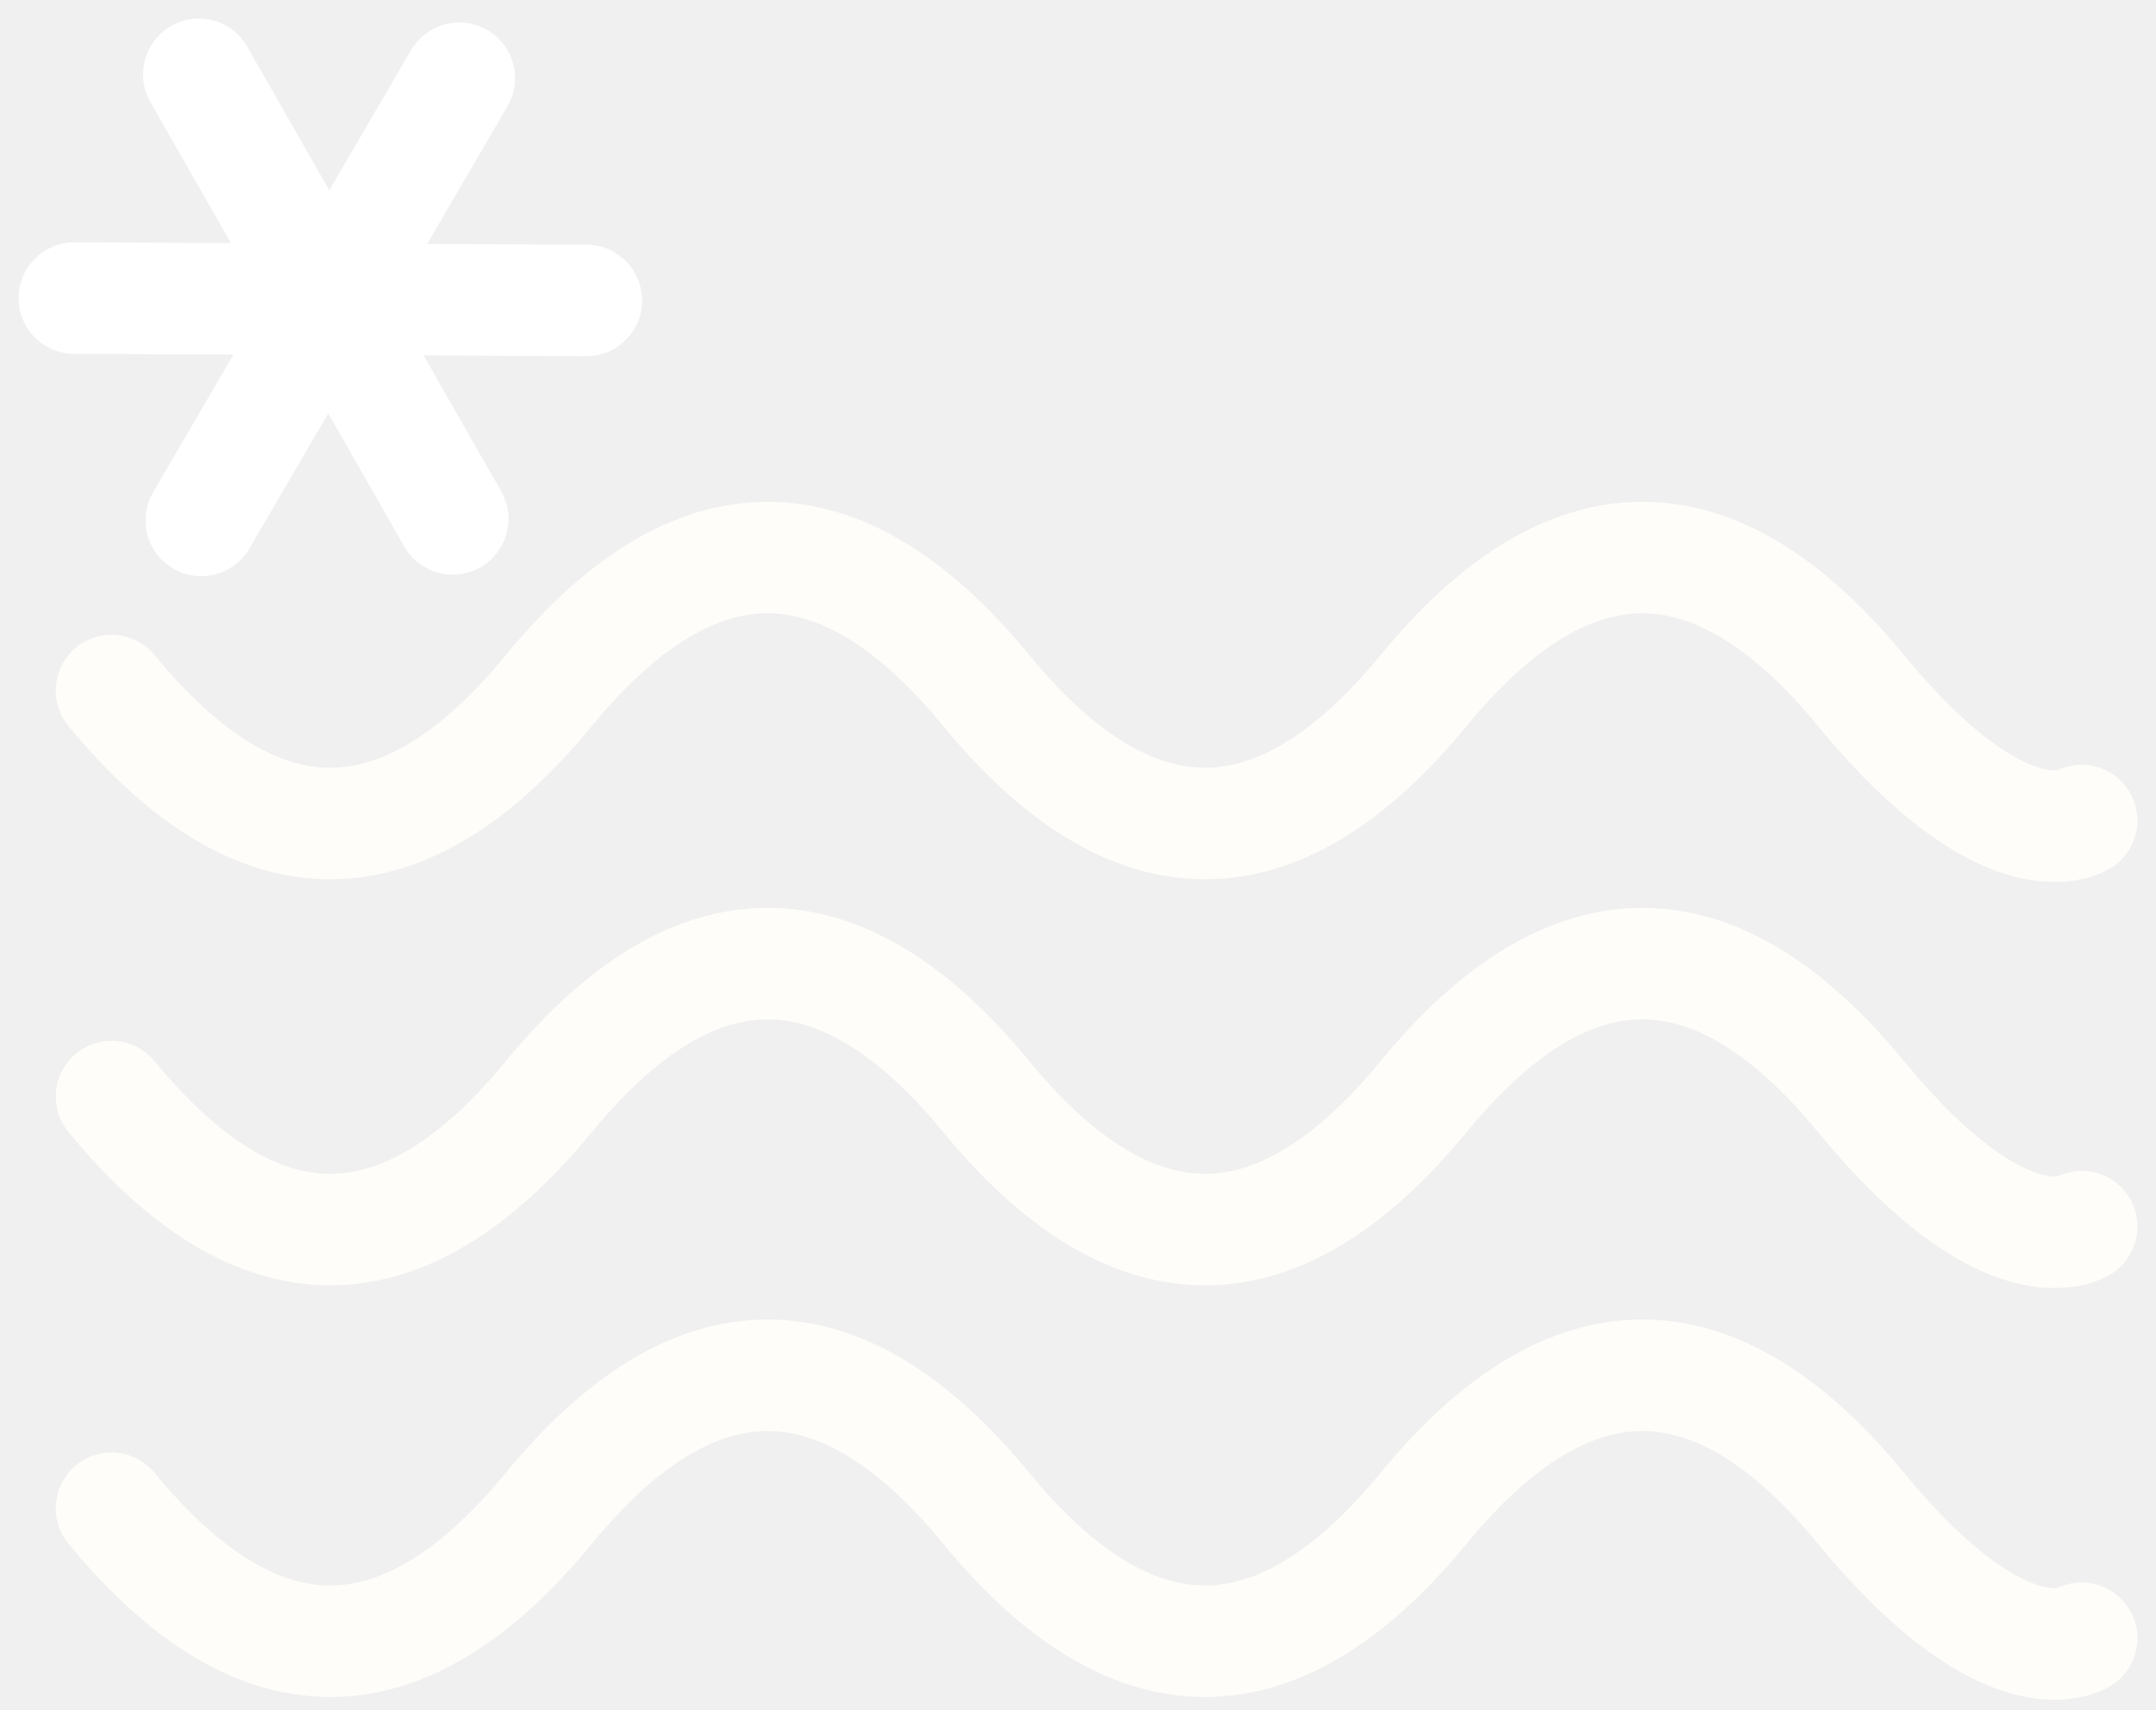
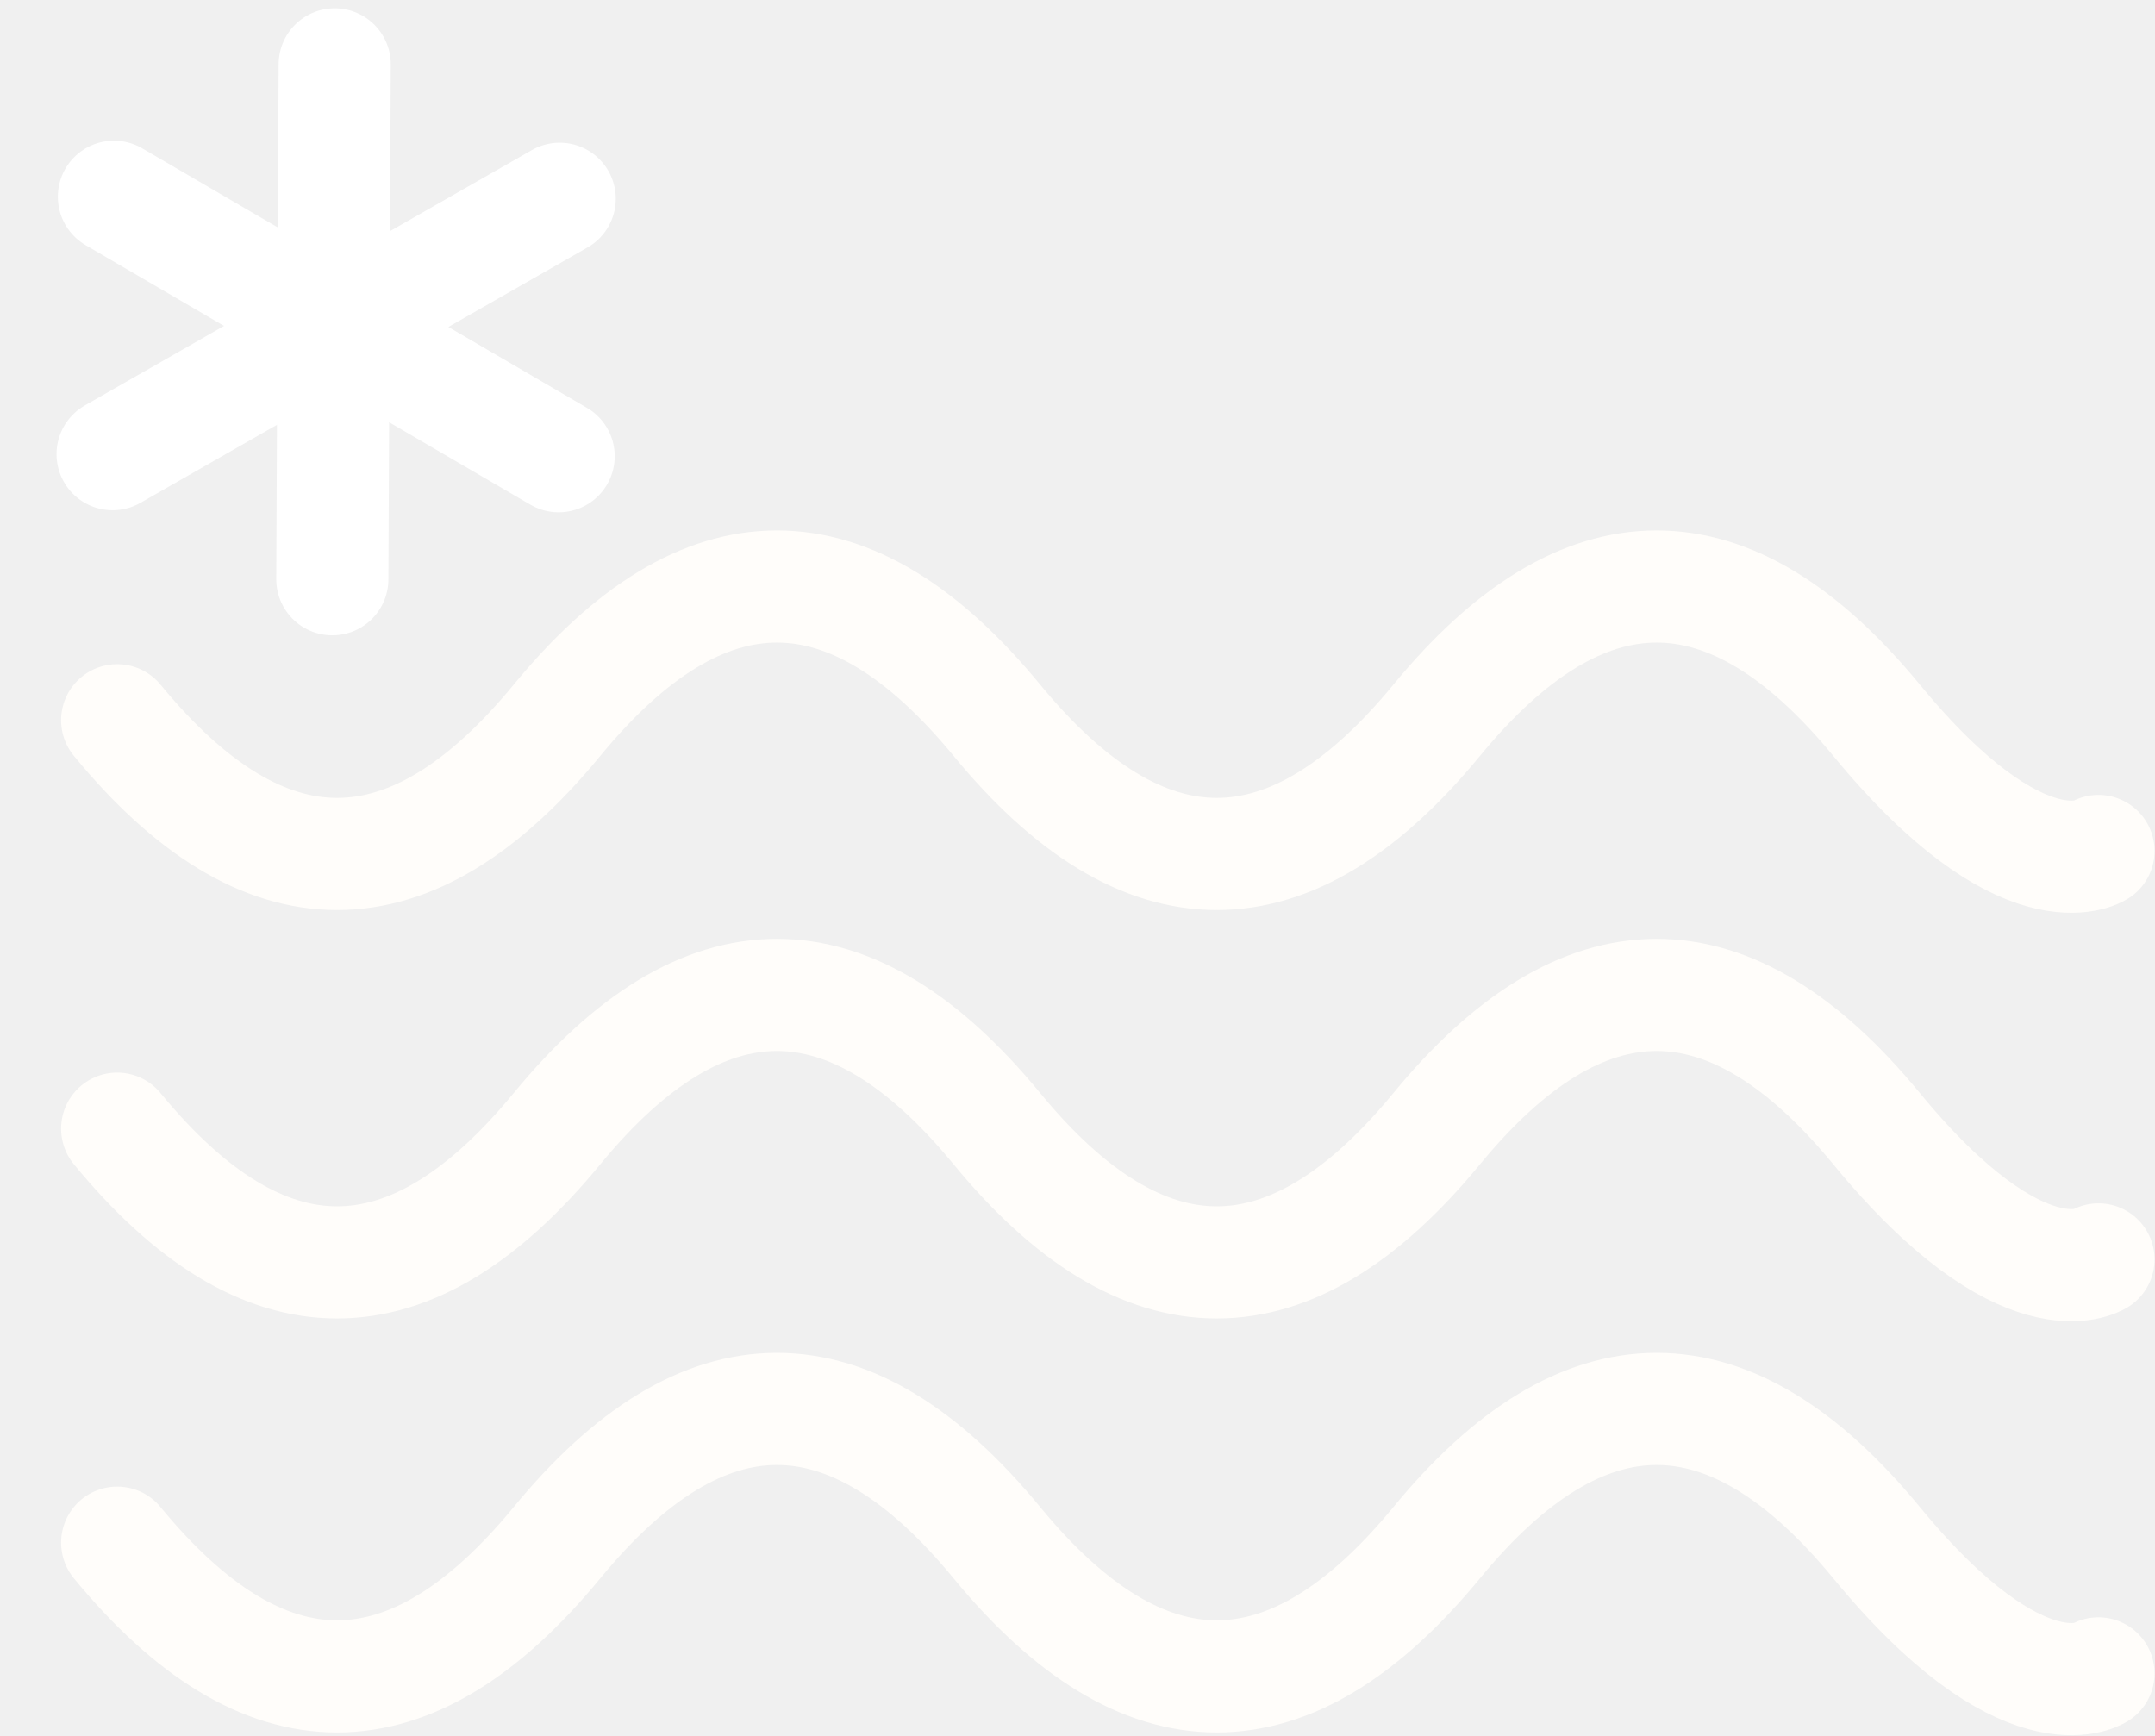
- <svg xmlns="http://www.w3.org/2000/svg" width="58" height="46" viewBox="0 0 58 46" fill="none">
-   <path d="M3 29.503C6.922 34.273 10.844 34.273 14.766 29.503C18.688 24.733 22.61 24.733 26.532 29.503C30.454 34.273 34.376 34.273 38.298 29.503C42.22 24.733 46.142 24.733 50.064 29.503C53.986 34.273 56 33 56 33" stroke="#FFFDFA" stroke-width="3" stroke-linecap="round" />
-   <path d="M3 18.578C6.922 23.348 10.844 23.348 14.766 18.578C18.688 13.808 22.61 13.808 26.532 18.578C30.454 23.348 34.376 23.348 38.298 18.578C42.22 13.808 46.142 13.808 50.064 18.578C53.986 23.348 56 22.075 56 22.075" stroke="#FFFDFA" stroke-width="3" stroke-linecap="round" />
-   <path d="M3 40.578C6.922 45.348 10.844 45.348 14.766 40.578C18.688 35.808 22.61 35.808 26.532 40.578C30.454 45.348 34.376 45.348 38.298 40.578C42.22 35.808 46.142 35.808 50.064 40.578C53.986 45.348 56 44.075 56 44.075" stroke="#FFFDFA" stroke-width="3" stroke-linecap="round" />
-   <path d="M12.355 2.104L5.414 14" stroke="white" stroke-width="3" stroke-linecap="round" />
-   <path d="M2 8.02L15.773 8.083" stroke="white" stroke-width="3" stroke-linecap="round" />
-   <path d="M5.348 2L12.179 13.96" stroke="white" stroke-width="3" stroke-linecap="round" />
+ <svg xmlns="http://www.w3.org/2000/svg" width="473" height="381" viewBox="0 0 473 381" fill="none">
+   <path d="M25.719 247.739C57.899 286.878 90.08 286.878 122.26 247.739C154.441 208.601 186.621 208.601 218.802 247.739C250.982 286.878 283.163 286.878 315.344 247.739C347.524 208.601 379.705 208.601 411.885 247.739C444.066 286.878 460.591 276.435 460.591 276.435" stroke="#FFFDFA" stroke-width="24.615" stroke-linecap="round" />
+   <path d="M25.719 158.091C57.899 197.229 90.08 197.229 122.26 158.091C154.441 118.952 186.621 118.952 218.802 158.091C250.982 197.229 283.163 197.229 315.344 158.091C347.524 118.952 379.705 118.952 411.885 158.091C444.066 197.229 460.591 186.786 460.591 186.786" stroke="#FFFDFA" stroke-width="24.615" stroke-linecap="round" />
+   <path d="M25.719 338.61C57.899 377.749 90.08 377.749 122.26 338.61C154.441 299.472 186.621 299.472 218.802 338.61C250.982 377.749 283.163 377.749 315.344 338.61C347.524 299.472 379.705 299.472 411.885 338.61C444.066 377.749 460.591 367.306 460.591 367.306" stroke="#FFFDFA" stroke-width="24.615" stroke-linecap="round" />
+   <path d="M122.846 43.631L24.715 99.686" stroke="white" stroke-width="24.615" stroke-linecap="round" />
+   <path d="M25.006 43.187L122.616 100.143" stroke="white" stroke-width="24.615" stroke-linecap="round" />
+   <path d="M73.463 14.132L72.942 127.143" stroke="white" stroke-width="24.615" stroke-linecap="round" />
</svg>
